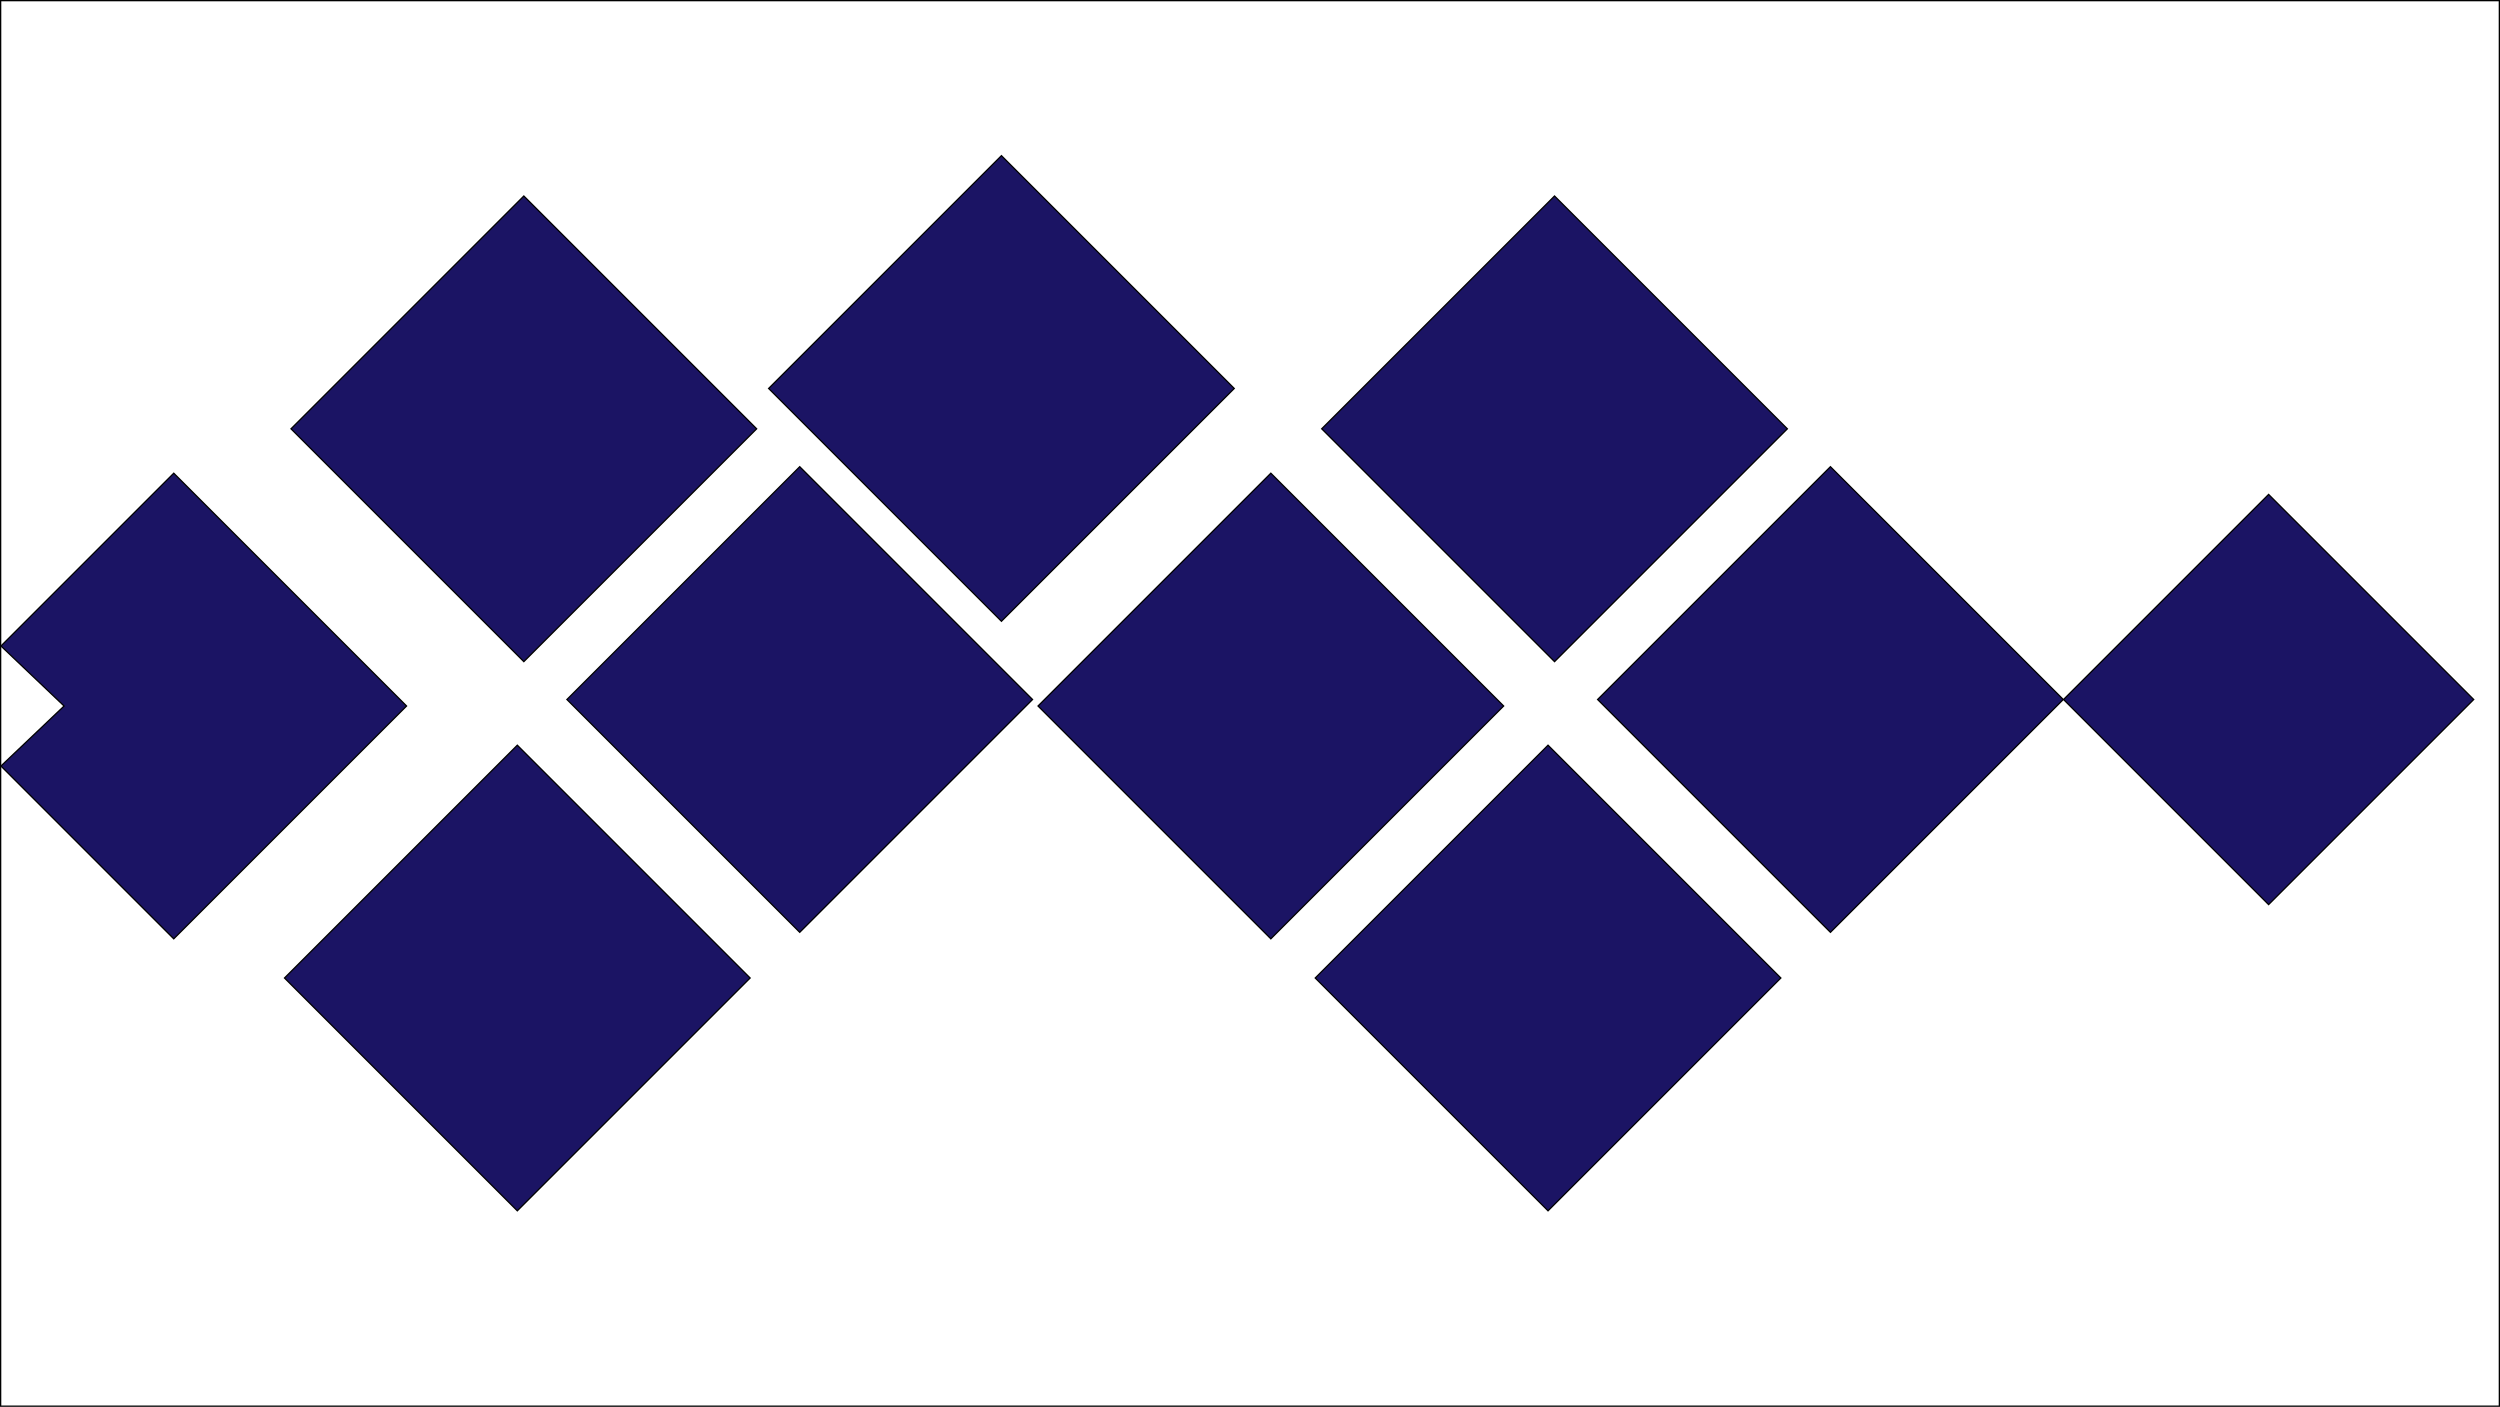
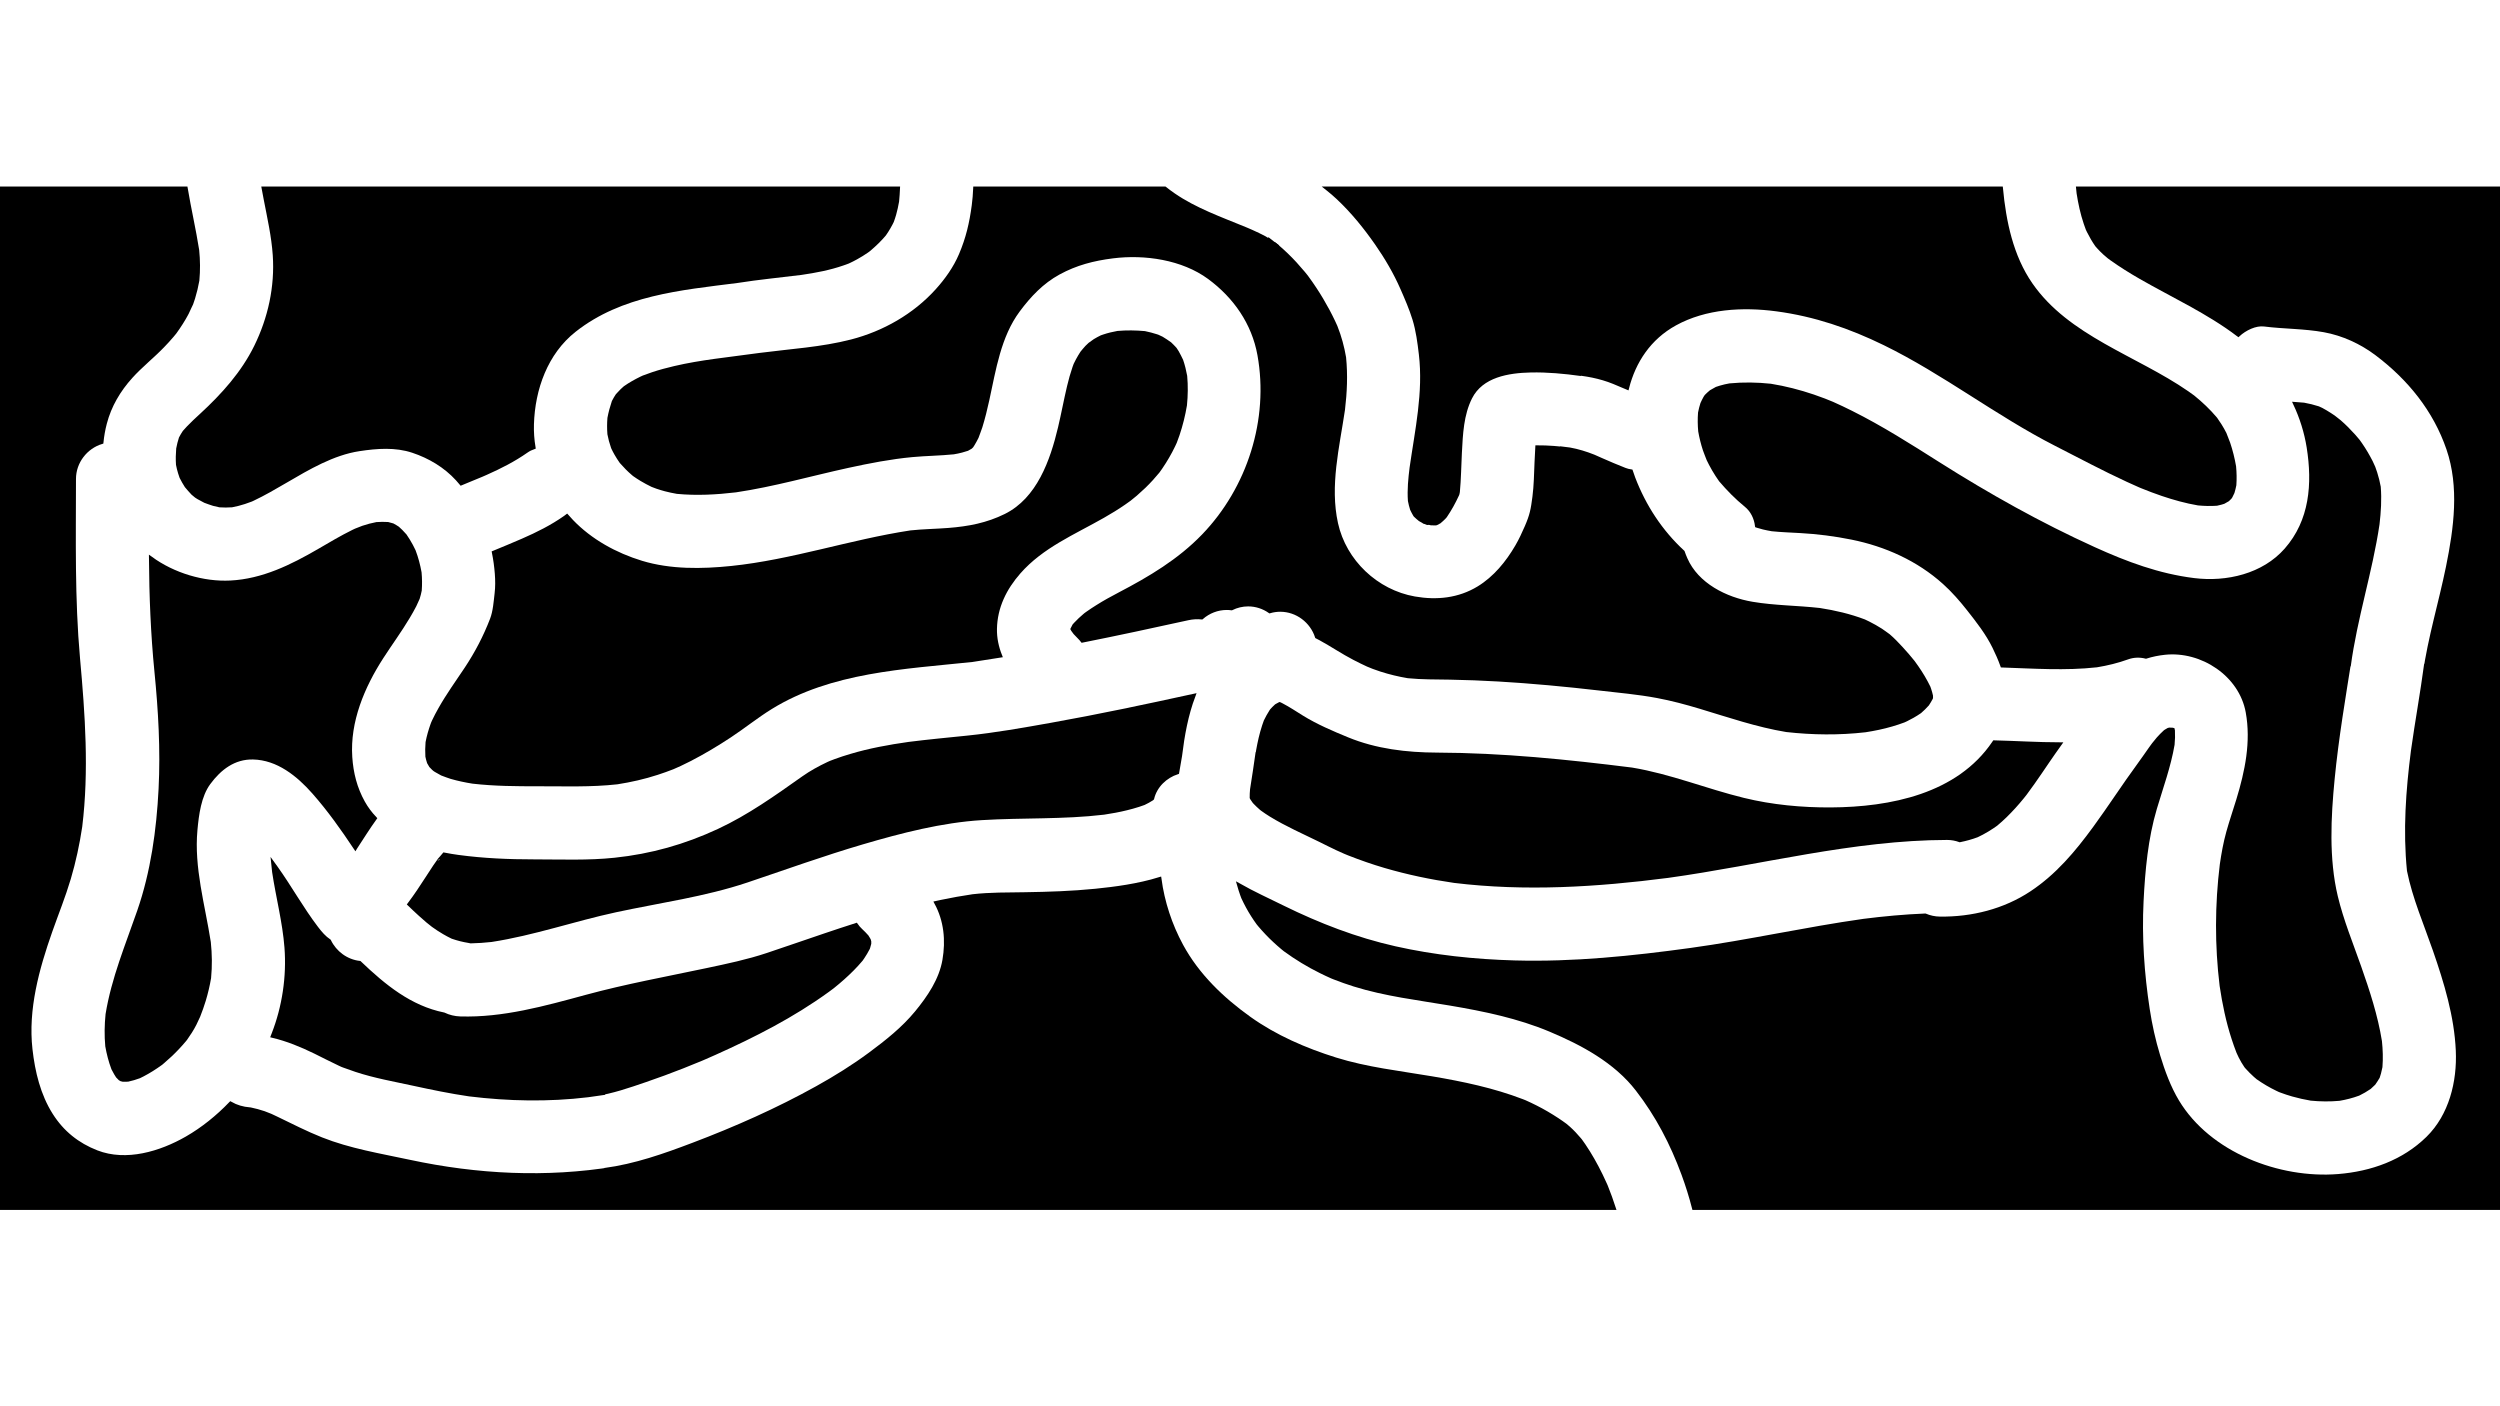
- <svg xmlns="http://www.w3.org/2000/svg" width="1921" height="1081" viewBox="0 0 1921 1081">
-   <rect x="270.5" y="624.5" width="253" height="253" transform="translate(-414.26 501.18) rotate(-45)" style="fill:#1b1464" />
-   <path d="M397,572.81,575.19,751,397,929.19,218.81,751,397,572.81m0-1.41L217.39,751,397,930.61,576.61,751,397,571.39Z" transform="translate(0.5 0.5)" />
-   <rect x="487.5" y="410.5" width="253" height="253" transform="translate(-199.38 591.95) rotate(-45)" style="fill:#1b1464" />
-   <path d="M614,358.81,792.19,537,614,715.19,435.81,537,614,358.81m0-1.41L434.39,537,614,716.61,793.61,537,614,357.39Z" transform="translate(0.5 0.5)" />
-   <rect x="275.5" y="202.5" width="253" height="253" transform="translate(-114.4 381.12) rotate(-45)" style="fill:#1b1464" />
-   <path d="M402,150.81,580.19,329,402,507.19,223.81,329,402,150.81m0-1.41L222.39,329,402,508.61,581.61,329,402,149.39Z" transform="translate(0.5 0.5)" />
-   <rect x="849.5" y="415.5" width="253" height="253" transform="translate(-96.89 849.38) rotate(-45)" style="fill:#1b1464" />
-   <path d="M976,363.81,1154.19,542,976,720.19,797.81,542,976,363.81m0-1.41L796.39,542,976,721.61,1155.61,542,976,362.39Z" transform="translate(0.5 0.5)" />
-   <rect x="1062.5" y="624.5" width="253" height="253" transform="translate(-182.29 1061.21) rotate(-45)" style="fill:#1b1464" />
-   <path d="M1189,572.81,1367.19,751,1189,929.19,1010.81,751,1189,572.81m0-1.41L1009.39,751,1189,930.61,1368.61,751,1189,571.39Z" transform="translate(0.5 0.5)" />
-   <rect x="1279.5" y="410.5" width="253" height="253" transform="translate(32.59 1151.98) rotate(-45)" style="fill:#1b1464" />
-   <path d="M1406,358.81,1584.19,537,1406,715.19,1227.81,537,1406,358.81m0-1.41L1226.39,537,1406,716.61,1585.61,537,1406,357.39Z" transform="translate(0.5 0.5)" />
-   <rect x="1631.26" y="425.56" width="222.87" height="222.87" transform="translate(131.21 1390.06) rotate(-45)" style="fill:#1b1464" />
-   <path d="M1742.7,380.11,1899.59,537,1742.7,693.89,1585.81,537,1742.7,380.11m0-1.41L1584.39,537l158.3,158.3L1901,537,1742.7,378.7Z" transform="translate(0.5 0.5)" />
-   <polygon points="0.72 588.62 49.23 542.5 0.72 496.39 133.5 363.6 312.4 542.5 133.5 721.4 0.72 588.62" style="fill:#1b1464" />
-   <path d="M133,363.81,311.19,542,133,720.19.93,588.13l47.75-45.4.76-.72-.76-.72L.93,495.88,133,363.81m0-1.41L-.5,495.89,48,542-.5,588.11,133,721.61,312.61,542,133,362.39Z" transform="translate(0.5 0.5)" />
-   <rect x="642.5" y="171.5" width="253" height="253" transform="translate(15.02 631.55) rotate(-45)" style="fill:#1b1464" />
-   <path d="M769,119.81,947.19,298,769,476.19,590.81,298,769,119.81m0-1.41L589.39,298,769,477.61,948.61,298,769,118.39Z" transform="translate(0.5 0.5)" />
-   <rect x="1067.5" y="202.5" width="253" height="253" transform="translate(117.58 941.15) rotate(-45)" style="fill:#1b1464" />
-   <path d="M1194,150.81,1372.19,329,1194,507.19,1015.81,329,1194,150.81m0-1.41L1014.39,329,1194,508.61,1373.61,329,1194,149.39Z" transform="translate(0.5 0.5)" />
-   <path d="M1919.5.5v1079H.5V.5h1919m1-1H-.5v1081h1921V-.5Z" transform="translate(0.5 0.5)" />
+ <svg xmlns="http://www.w3.org/2000/svg" version="1.1" id="Layer_1" x="0px" y="0px" width="1921px" height="1080px" viewBox="0 0 1921 1080" enable-background="new 0 0 1921 1080" xml:space="preserve">
+   <path stroke="#000000" stroke-width="2.835" stroke-miterlimit="10" d="M351.428,368.14c1.012,1.11,1.989,2.245,2.95,3.389  c2.334-0.968,4.666-1.94,7.003-2.898c2.893-1.186,5.786-2.371,8.672-3.573c0.062-0.027,0.115-0.05,0.182-0.079  c1.055-0.455,2.107-0.915,3.158-1.379c10.808-4.812,21.364-10.129,31.062-16.947c1.774-1.248,3.667-2.193,5.628-2.881  c-0.968-5.85-1.395-11.807-1.213-17.81c0.823-27.129,10.654-54.837,32.475-72.078c35.848-28.324,81.437-32.297,125.195-37.852  c16.362-2.603,32.851-4.143,49.28-6.217c10.775-1.569,21.552-3.612,31.847-7.192c1.318-0.459,2.635-0.923,3.938-1.423  c2.156-1.008,4.299-2.047,6.373-3.216c2.833-1.597,5.631-3.267,8.288-5.146c0.39-0.275,0.957-0.711,1.493-1.131  c0.164-0.137,0.331-0.271,0.495-0.409c4.028-3.459,7.888-7.147,11.3-11.224c0.583-0.834,1.161-1.673,1.702-2.536  c1.166-1.859,2.301-3.742,3.298-5.699c0.309-0.606,0.616-1.213,0.916-1.823c0.626-1.732,1.225-3.476,1.723-5.25  c0.927-3.308,1.665-6.645,2.251-10.018c0.337-3.333,0.562-6.675,0.707-10.021H202.465c0.505,2.735,1.02,5.47,1.544,8.202  c2.742,14.269,6.007,28.564,6.995,43.096c1.657,24.377-3.656,48.567-14.411,70.419c-10.022,20.365-25.349,37.331-41.913,52.576  c-3.397,3.127-6.819,6.249-9.997,9.603c-1.021,1.078-2.024,2.174-2.997,3.297c-0.065,0.097-0.135,0.19-0.199,0.287  c-0.951,1.467-1.868,2.96-2.662,4.52c-0.857,2.646-1.514,5.325-2.027,8.041c-0.341,4.073-0.43,8.14-0.158,12.219  c0.41,2.112,0.906,4.207,1.548,6.262c0.352,1.125,0.725,2.243,1.119,3.354c0.027,0.055,0.053,0.108,0.079,0.159  c1.161,2.283,2.416,4.524,3.801,6.681c1.081,1.236,3.821,4.563,4.978,5.638c0.613,0.569,1.722,1.459,2.542,2.111  c0.563,0.37,1.123,0.745,1.705,1.086c1.67,0.978,3.382,1.896,5.121,2.757c1.44,0.51,5.081,1.899,6.531,2.287  c1.578,0.422,3.162,0.787,4.757,1.107c3.104,0.208,6.205,0.192,9.312-0.027c3.235-0.618,6.434-1.417,9.566-2.445  c1.773-0.582,3.532-1.207,5.274-1.878c0.406-0.185,0.816-0.363,1.22-0.554c8.689-4.112,16.987-8.957,25.28-13.804  c17.438-10.192,36.272-21.375,56.529-24.454c13.602-2.067,27.869-3.163,41.22,1.287C330.142,350.857,342.191,358.007,351.428,368.14  z" />
+   <path stroke="#000000" stroke-width="2.835" stroke-miterlimit="10" d="M910.83,289.024c-0.727-4.058-1.707-8.076-3.038-11.976  c-0.79-1.588-2.428-5.036-3.284-6.412c-0.509-0.818-1.031-1.629-1.568-2.43c-0.006-0.007-0.013-0.015-0.02-0.022  c-1.254-1.395-2.564-2.741-3.932-4.026c-1.56-1.069-4.813-3.385-6.293-4.168c-0.769-0.406-2.06-0.989-3.078-1.441  c-0.297-0.102-0.589-0.214-0.888-0.311c-3.021-0.973-6.076-1.762-9.173-2.412c-6.899-0.617-13.813-0.726-20.718-0.12  c-3.578,0.641-7.123,1.478-10.567,2.639c-0.616,0.208-1.232,0.417-1.846,0.634c-1.778,0.872-3.533,1.794-5.218,2.839  c-0.973,0.604-2.714,1.908-3.835,2.75c-0.787,0.713-1.562,1.438-2.301,2.201c-0.943,0.973-2.808,3.275-3.626,4.244  c-0.563,0.848-1.113,1.705-1.629,2.583c-1.261,2.145-2.46,4.327-3.518,6.58c-0.282,0.748-0.559,1.498-0.821,2.254  c-1.646,4.756-2.986,9.607-4.148,14.503c-2.496,10.513-4.437,21.149-6.929,31.663c-6.052,25.535-16.438,55.108-41.687,67.604  c-14.088,6.972-28.28,9.662-43.884,10.884c-9.694,0.76-19.443,0.864-29.115,1.891c-46.332,7.078-90.963,22.481-137.712,27.328  c-22.702,2.354-46.982,2.681-69.031-4.018c-19.964-6.066-39.26-16.653-53.782-31.834c-1.214-1.27-2.399-2.568-3.557-3.893  c-0.458,0.354-0.923,0.701-1.4,1.037c-10.155,7.14-21.272,12.705-32.638,17.64c-7.36,3.196-14.77,6.281-22.194,9.326  c1.067,5.33,1.822,10.742,2.234,16.209c0.383,5.083,0.443,10.219-0.162,15.289c-0.745,6.248-1.221,13.734-3.546,19.796  c-5.186,13.52-11.691,25.958-19.683,37.999c-6.82,10.276-14.111,20.297-20.147,31.07c-1.709,3.049-3.371,6.131-4.847,9.301  c-0.176,0.378-0.4,0.891-0.619,1.401c-0.173,0.454-0.349,0.907-0.511,1.365c-1.559,4.409-2.831,8.851-3.706,13.412  c-0.299,3.605-0.368,7.212-0.143,10.823c0.327,1.566,0.734,3.113,1.231,4.634c0.485,0.902,0.995,1.791,1.548,2.653  c0.633,0.687,1.278,1.363,1.962,2c0.258,0.24,0.568,0.509,0.897,0.783c0.344,0.227,0.684,0.459,1.034,0.675  c1.511,0.93,3.059,1.799,4.636,2.609c1.915,0.713,5.487,2.082,7.072,2.541c5.446,1.577,10.984,2.738,16.573,3.634  c16.733,1.925,33.618,2.023,50.444,2.002c20.203-0.024,40.376,0.744,60.479-1.488c10.445-1.625,20.782-3.96,30.837-7.241  c4.031-1.315,8.029-2.734,11.975-4.288c1.474-0.65,4.339-1.897,5.453-2.424c2.556-1.207,5.1-2.438,7.612-3.733  c10.609-5.471,20.861-11.604,30.82-18.179c10.65-7.032,20.669-15.148,31.52-21.843c45.994-28.375,102.301-30.793,154.631-36.295  c7.216-1.067,14.422-2.196,21.619-3.375c-2.611-6.553-4.101-13.504-3.966-20.696c0.312-16.711,7.481-31.149,18.333-43.513  c17.584-20.034,42.063-30.186,64.639-43.057c5.487-3.128,10.892-6.415,16.084-10.015c1.375-0.953,2.738-1.922,4.092-2.904  c1.273-1.025,3.812-3.044,4.737-3.849c4.313-3.749,8.48-7.681,12.322-11.916c1.708-1.882,3.378-3.8,4.983-5.771  c0.708-0.977,1.413-1.956,2.088-2.956c3.627-5.37,6.943-10.96,9.729-16.815c0.414-0.869,0.823-1.741,1.225-2.616  c0.745-1.929,1.468-3.866,2.124-5.827c2.474-7.392,4.365-14.938,5.642-22.615C911.391,303.916,911.503,296.458,910.83,289.024z" />
+   <path stroke="#000000" stroke-width="2.835" stroke-miterlimit="10" d="M1021.336,146.095c2.325,1.912,4.615,3.869,6.812,5.929  c11.114,10.428,20.833,22.409,29.54,34.894c7.608,10.909,14.394,22.467,19.739,34.659c3.385,7.719,6.78,15.519,9.275,23.586  c2.715,8.778,3.907,18.071,4.976,27.162c3.439,29.25-2.988,58.148-7.12,87.001c-1.066,8.45-1.906,16.958-1.309,25.453  c0.428,2.184,0.956,4.35,1.634,6.468c0.625,1.284,1.521,3.114,2.103,4.026c0.16,0.252,0.325,0.502,0.486,0.754  c0.925,0.951,2.676,2.385,3.67,3.209c0.814,0.495,1.646,0.962,2.497,1.393c0.656,0.225,1.315,0.437,1.983,0.624  c1.362,0.381,2.727,0.718,4.101,1.013c1.176,0.055,2.351,0.066,3.526,0.032c0.144-0.036,0.284-0.081,0.427-0.119  c0.681-0.352,1.53-0.79,2.35-1.237c1.233-1.052,2.784-2.397,3.522-3.217c0.348-0.386,0.692-0.774,1.035-1.165  c3.527-5.181,6.552-10.681,9.175-16.373c0.062-0.133,0.121-0.266,0.182-0.399c0.067-0.238,0.132-0.483,0.186-0.72  c0.083-0.37,0.147-0.743,0.221-1.114c0.96-9.964,1.018-20.031,1.549-30.014c0.766-14.374,1.354-29.399,7.945-42.476  c8.592-17.043,29.163-20.277,46.211-20.664c13.032-0.296,25.914,0.927,38.806,2.713c-2.614-0.351-5.229-0.703-7.843-1.054  c11.404,0.951,22.403,2.912,33.014,7.218c3.464,1.405,6.905,2.862,10.339,4.341c5.184-20.298,16.909-38.33,36.787-49.244  c23.446-12.874,51.871-14.426,77.933-10.958c29.373,3.91,56.487,13.166,83.104,26.182c45.831,22.412,86.223,54.197,131.616,77.348  c18.301,9.333,36.452,19.05,55.114,27.649c2.966,1.367,5.938,2.718,8.934,4.021c0.413,0.18,0.827,0.355,1.24,0.534  c0.291,0.12,0.567,0.232,0.799,0.326c5.193,2.098,10.427,4.107,15.735,5.898c8.999,3.036,18.15,5.593,27.508,7.187  c4.736,0.446,9.478,0.572,14.221,0.238c1.058-0.215,2.109-0.457,3.147-0.754c0.704-0.202,1.406-0.412,2.104-0.635  c1.082-0.562,2.146-1.159,3.178-1.811c0.541-0.499,1.076-1.006,1.579-1.545c0.103-0.11,0.209-0.229,0.316-0.354  c0.144-0.227,0.294-0.448,0.43-0.68c0.456-0.778,1.023-2.009,1.489-3.07c0.569-1.863,1.023-3.752,1.407-5.66  c0.329-4.736,0.226-9.471-0.21-14.2c-1.044-6.05-2.528-12.025-4.486-17.846c-0.516-1.534-2.093-5.427-2.817-7.28  c-1.103-2.197-2.302-4.346-3.612-6.425c-1.06-1.68-2.151-3.342-3.312-4.955c-0.153-0.184-0.303-0.371-0.457-0.554  c-2.53-2.954-5.174-5.812-7.991-8.496c-2.849-2.715-5.786-5.337-8.854-7.805c-0.064-0.052-0.115-0.093-0.176-0.142  c-0.057-0.041-0.104-0.076-0.163-0.119c-1.444-1.056-2.892-2.105-4.363-3.122c-39.522-27.309-91.675-42.271-120.069-83.23  c-14.942-21.554-20.412-48.123-22.85-73.793h-518.039C1020.185,145.184,1020.771,145.631,1021.336,146.095z" />
+   <path stroke="#000000" stroke-width="2.835" stroke-miterlimit="10" d="M1483.898,534.641c-0.373-1.652-0.813-3.288-1.364-4.893  c-0.184-0.535-0.369-1.07-0.559-1.603c-2.641-5.395-5.707-10.573-9.146-15.499c-0.929-1.332-1.87-2.655-2.835-3.96  c-1.401-1.737-2.816-3.462-4.278-5.148c-3.105-3.583-6.299-7.091-9.627-10.468c-1.57-1.593-3.21-3.119-4.903-4.583  c-1.195-0.845-4.69-3.448-5.873-4.189c-3.105-1.946-6.274-3.798-9.563-5.42c-1.11-0.547-2.226-1.086-3.35-1.605  c-11.073-4.2-22.562-6.879-34.238-8.688c-17.225-1.931-34.577-1.882-51.718-4.779c-20.384-3.445-42.507-14.393-51.203-34.326  c-0.792-1.814-1.501-3.58-2.099-5.332c-17.026-15.689-29.688-35.065-37.99-56.762c-0.664-1.734-1.274-3.501-1.859-5.282  c-1.615-0.236-3.224-0.642-4.805-1.259c-6.086-2.376-12.103-4.938-18.076-7.58c-1.961-0.867-3.916-1.743-5.88-2.604  c-5.974-2.357-12.028-4.25-18.349-5.385c-2.519-0.298-5.038-0.597-7.56-0.947c2.614,0.352,5.228,0.703,7.842,1.054  c-8.275-1.084-16.838-1.818-25.335-1.788c-0.238,3.824-0.405,7.654-0.57,11.478c-0.385,8.908-0.489,17.917-1.632,26.77  c-1.241,9.622-2.05,14.025-5.905,22.928c-2.219,5.121-4.575,10.209-7.385,15.037c-7.313,12.567-16.918,24.332-29.467,31.989  c-15.084,9.205-32.131,10.941-49.247,7.932c-29.276-5.147-53.791-28.327-60.197-57.46c-6.392-29.072,1.078-58.614,5.358-87.555  c1.58-13.322,2.168-26.642,0.833-39.997c-1.381-8.042-3.468-15.811-6.499-23.443c-0.059-0.148-0.109-0.275-0.161-0.407  c-0.559-1.245-1.117-2.49-1.706-3.72c-1.359-2.838-2.756-5.661-4.249-8.432c-3.062-5.68-6.325-11.256-9.896-16.633  c-2.101-3.166-4.25-6.3-6.52-9.348c-0.068-0.092-0.147-0.196-0.231-0.307c-0.709-0.886-1.413-1.775-2.142-2.645  c-4.056-4.843-8.29-9.553-12.855-13.925c-2.557-2.448-5.162-4.852-7.897-7.101c-0.369-0.304-0.892-0.711-1.389-1.092  c-1.364-1.021-1.623-1.222-1.353-1.022c-1.401-1.062-2.798-2.137-4.194-3.249c10.164,8.087,1.299,1.245-1.906-0.482  c-3.381-1.821-6.849-3.473-10.359-5.027c-1.147-0.508-2.302-1.001-3.455-1.498c-0.6-0.25-1.161-0.483-1.575-0.654  c-18.498-7.622-38.193-14.576-54.781-26.03c-2.283-1.577-4.529-3.238-6.717-4.977H749.225c-0.197,4.372-0.538,8.732-1.109,13.07  c-1.806,13.717-4.499,25.279-9.91,38.015c-4.311,10.146-10.851,19.325-18.218,27.484c-17.296,19.154-40.757,32.497-65.656,38.93  c-22.996,5.941-46.897,7.28-70.381,10.351c-11.625,1.57-23.256,3.075-34.887,4.608c-10.265,1.433-20.511,3.103-30.603,5.473  c-5.693,1.337-11.36,2.829-16.911,4.681c-2.368,0.79-4.722,1.625-7.049,2.529c-0.559,0.255-1.122,0.502-1.674,0.771  c-4.362,2.125-8.624,4.505-12.6,7.297c-0.755,0.661-1.51,1.324-2.23,2.022c-1.241,1.204-2.438,2.454-3.583,3.751  c-0.497,0.749-0.989,1.502-1.44,2.28c-0.519,0.896-1.018,1.803-1.495,2.721c-1.397,4.125-2.519,8.305-3.329,12.569  c-0.317,4.078-0.33,8.146-0.018,12.22c0.645,3.351,1.494,6.664,2.643,9.879c0.093,0.261,0.189,0.521,0.283,0.782  c0.762,1.569,1.548,3.126,2.428,4.633c1.191,2.041,2.441,4.05,3.811,5.977c0.073,0.083,0.141,0.16,0.222,0.253  c2.765,3.166,5.707,6.187,8.912,8.913c0.289,0.246,0.58,0.489,0.87,0.734c0.071,0.05,0.141,0.1,0.207,0.145  c1.766,1.223,3.55,2.421,5.397,3.52c2.708,1.611,5.479,3.124,8.323,4.484c1.2,0.468,2.775,1.081,3.623,1.363  c2.109,0.703,4.23,1.377,6.382,1.939c3.004,0.784,6.028,1.43,9.078,1.961c14.926,1.439,30.131,0.605,45.006-1.161  c29.139-4.322,57.476-12.497,86.221-18.779c16.263-3.554,32.834-6.766,49.425-8.316c10.575-0.989,21.212-1.052,31.778-2.13  c2.053-0.35,4.096-0.76,6.106-1.297c1.479-0.395,2.953-0.816,4.402-1.311c0.853-0.457,1.699-0.928,2.525-1.432  c0.217-0.206,0.446-0.398,0.658-0.61c0.096-0.105,0.178-0.195,0.263-0.288c0.306-0.46,0.608-0.923,0.893-1.397  c1.069-1.775,2.064-3.592,2.988-5.445c0.582-1.651,2.398-6.345,2.896-7.959c2.096-6.799,3.792-13.708,5.312-20.656  c5.121-23.419,8.914-49.023,23.606-68.794c8.587-11.556,18.271-21.824,31.089-28.824c13.293-7.26,26.693-10.694,41.554-12.569  c24.635-3.109,53.706,1.093,74.112,16.109c19.775,14.552,34.044,34.91,38.473,59.423c9,49.804-7.889,102.745-42.995,139.11  c-18.534,19.199-40.954,32.508-64.359,44.745c-5.806,3.036-11.562,6.191-17.104,9.691c-2.545,1.606-5.075,3.241-7.525,4.99  c-0.459,0.328-0.918,0.658-1.376,0.988c-0.277,0.226-0.539,0.442-0.748,0.622c-2.448,2.097-4.857,4.261-7.036,6.641  c-0.378,0.414-0.755,0.829-1.13,1.246c-0.439,0.711-0.935,1.704-1.375,2.636c0.138,0.259,0.272,0.499,0.398,0.701  c0.378,0.605,1.074,1.514,1.688,2.287c1.039,1.128,2.095,2.238,3.193,3.319c0.883,0.87,1.688,1.791,2.434,2.747  c27.131-5.4,54.176-11.254,81.193-17.183c3.536-0.776,7.095-0.971,10.538-0.625c5.194-4.514,11.932-7.278,19.222-7.278  c1.25,0,2.48,0.09,3.692,0.247c3.876-1.902,8.201-2.987,12.747-2.987c6.127,0,11.858,1.963,16.616,5.266  c2.564-0.747,5.262-1.156,8.042-1.156c13.003,0,24.262,8.775,28.097,20.635c0.969,0.49,1.931,0.988,2.875,1.502  c8.804,4.795,17.063,10.46,25.984,15.066c3.409,1.76,6.848,3.47,10.339,5.062c1.401,0.582,3.442,1.426,4.335,1.753  c1.906,0.7,3.817,1.391,5.752,2.013c6.828,2.193,13.761,3.868,20.813,5.049c10.678,1.063,21.358,0.897,32.094,1.094  c12.54,0.23,25.074,0.701,37.595,1.438c25.787,1.519,51.511,3.939,77.169,6.904c14.883,1.72,30.023,3.041,44.747,5.806  c11.145,2.093,22.096,5.025,32.949,8.291c21.909,6.593,43.614,14.076,66.24,17.823c20.06,2.263,40.459,2.479,60.514,0.187  c6.865-1.062,13.689-2.451,20.354-4.412c3.133-0.922,6.245-1.926,9.303-3.078c0.706-0.314,1.407-0.635,1.894-0.877  c1.655-0.823,3.304-1.665,4.904-2.591c1.884-1.092,3.751-2.219,5.537-3.465c2.04-1.773,3.993-3.653,5.778-5.685  c0.021-0.032,0.045-0.064,0.066-0.097c0.966-1.49,1.905-3.002,2.72-4.582c0.021-0.042,0.043-0.085,0.064-0.127  c0.02-0.07,0.043-0.14,0.062-0.21C1483.915,535.648,1483.915,535.144,1483.898,534.641z" />
+   <path stroke="#000000" stroke-width="2.835" stroke-miterlimit="10" d="M120.077,515.959c2.968,29.949,4.716,60.143,3.194,90.234  c-1.606,31.749-6.047,63.872-16.482,94.002c-9.038,26.097-19.823,51.857-24.268,79.241c-0.82,8.121-0.962,16.244-0.222,24.371  c1.038,5.86,2.522,11.646,4.622,17.217c0.052,0.1,0.105,0.201,0.167,0.321c0.598,1.159,1.194,2.322,1.867,3.44  c0.446,0.741,0.902,1.479,1.374,2.205c0.594,0.65,1.208,1.283,1.843,1.894c0.318,0.197,0.644,0.382,0.97,0.565  c0.456,0.129,0.914,0.239,1.372,0.352c1.24,0.036,2.479,0.021,3.719-0.043c2.961-0.635,5.868-1.501,8.709-2.554  c0.932-0.45,1.863-0.9,2.778-1.384c2.39-1.264,4.749-2.588,7.033-4.033c2.277-1.441,4.522-2.935,6.698-4.525  c0.573-0.466,1.149-0.928,1.71-1.407c3.918-3.342,7.696-6.856,11.22-10.614c1.845-1.968,3.658-3.966,5.38-6.043  c0.23-0.277,0.51-0.626,0.797-0.989c0.015-0.021,0.031-0.041,0.045-0.062c2.564-3.61,4.99-7.346,7-11.298  c1.019-2.005,1.963-4.053,2.869-6.112c0.011-0.028,0.019-0.05,0.03-0.078c1.544-3.956,3.012-7.946,4.232-12.016  c1.698-5.661,3.056-11.379,4.05-17.187c0.88-9.152,0.765-18.294-0.208-27.44c-4.446-28.541-12.966-57.211-10.274-86.332  c1.083-11.717,2.871-26.19,10.157-36.06c8.279-11.213,19.263-19.78,34.019-19.453c19.047,0.423,34.632,13.034,46.683,26.701  c11.72,13.291,22.056,27.866,31.875,42.613c0.028-0.043,0.057-0.084,0.085-0.127c4.924-7.497,9.72-15.205,14.98-22.546  c-3.434-3.642-6.493-7.648-9.029-12.213c-6.076-10.94-8.972-22.421-9.799-34.848c-1.826-27.452,9.45-54.155,24.051-76.781  c6.664-10.327,13.975-20.25,20.265-30.815c1.748-2.936,3.46-5.898,5.011-8.945c0.559-1.097,1.815-3.97,2.515-5.523  c0.637-1.986,1.142-3.999,1.551-6.042c0.333-4.563,0.267-9.125-0.134-13.683c-1.006-5.603-2.455-11.133-4.474-16.458  c-0.02-0.052-0.035-0.093-0.054-0.143c-0.64-1.344-1.29-2.684-2.003-3.992c-1.46-2.678-3.017-5.311-4.77-7.81  c-1.01-1.148-2.03-2.29-3.122-3.361c-0.816-0.801-1.65-1.587-2.504-2.349c-1.264-0.832-2.552-1.63-3.895-2.328  c-1.212-0.383-2.436-0.708-3.672-0.992c-2.871-0.169-5.739-0.15-8.613,0.05c-3.576,0.688-7.105,1.604-10.554,2.786  c-1.295,0.443-4.113,1.591-5.496,2.142c-0.646,0.304-1.294,0.603-1.934,0.917c-8.979,4.416-17.561,9.553-26.205,14.578  c-21.131,12.285-43.309,23.233-68.159,24.496c-20.721,1.052-43.756-5.756-61.213-18.513  C116.093,458.048,117.208,487.012,120.077,515.959z" />
+   <path stroke="#000000" stroke-width="2.835" stroke-miterlimit="10" d="M323.005,702.84c1.831,1.648,3.668,3.289,5.553,4.876  c0.894,0.752,3.171,2.532,4.177,3.333c2.742,1.969,5.55,3.849,8.476,5.53c2.018,1.159,4.054,2.296,6.16,3.291  c0.01,0.005,0.022,0.01,0.032,0.015c0.192,0.07,0.381,0.147,0.574,0.216c3.956,1.355,7.957,2.369,12.086,3.029  c0.566,0.091,1.121,0.208,1.668,0.341c5.258-0.115,10.501-0.479,15.738-1.052c32.385-4.966,63.626-15.93,95.619-22.827  c33.506-7.223,68.309-11.917,100.875-22.857c29.49-9.908,58.775-20.506,88.635-29.271c29.642-8.703,60.861-16.804,91.812-18.697  c31.299-1.915,62.597-0.452,93.803-4.182c5.82-0.875,11.619-1.926,17.333-3.336c3.143-0.775,6.274-1.615,9.351-2.624  c1.359-0.445,2.714-0.904,4.054-1.404c2.108-1.012,4.177-2.114,6.136-3.391l0.018-0.012c0.112-0.105,0.228-0.205,0.338-0.312  c2.387-9.757,10.095-16.967,19.229-19.973c0.666-4.256,1.489-8.483,2.202-12.73c1.952-15.964,4.692-31.288,10.319-46.24  c-36.381,7.95-72.816,15.703-109.48,22.239c-21.292,3.795-42.716,7.626-64.237,9.84c-15.064,1.55-30.145,2.952-45.17,4.854  c-15.08,2.141-30.136,4.873-44.732,9.251c-3.909,1.173-7.8,2.412-11.627,3.831c-1.235,0.458-2.467,0.927-3.695,1.406  c-0.687,0.296-1.351,0.589-1.78,0.791c-6.678,3.146-13.194,6.703-19.228,10.973c-20.896,14.786-41.741,29.679-65.05,40.517  c-25.7,11.948-51.607,19.247-79.8,22.228c-20.503,2.167-41.155,1.275-61.737,1.271c-19.681-0.004-39.068-0.792-58.585-3.438  c-3.561-0.482-7.187-1.077-10.824-1.797c-1.689,1.969-3.743,4.477-3.761,4.38c-1.182,1.651-2.344,3.315-3.473,5.004  c-4.154,6.213-8.091,12.57-12.294,18.749c-2.331,3.427-4.735,6.84-7.24,10.18C317.282,697.547,320.108,700.231,323.005,702.84z" />
+   <path stroke="#000000" stroke-width="2.835" stroke-miterlimit="10" d="M1828.874,800.149c-3.14-19.505-9.341-38.436-15.866-57.031  c-6.286-17.91-13.624-35.723-18.043-54.22c-6.934-29.021-5.307-60.957-2.436-90.415c3.087-31.678,8.464-63.058,13.437-94.476  c-0.352,2.614-0.702,5.228-1.054,7.842c4.904-36.895,16.65-72.357,22.1-109.108c1.098-9.472,1.731-19.097,0.944-28.6  c-0.663-3.596-1.523-7.155-2.653-10.635c-0.468-1.439-0.963-2.871-1.48-4.293c-0.617-1.39-1.525-3.44-1.973-4.308  c-2.396-4.647-5.021-9.182-8.01-13.477c-0.609-0.876-1.225-1.748-1.85-2.613c-1.064-1.296-2.138-2.584-3.26-3.83  c-3.488-3.874-7.148-7.606-11.098-11.013c-0.915-0.79-3.405-2.69-4.426-3.484c-0.986-0.685-1.981-1.355-2.997-1.996  c-2.089-1.318-4.198-2.61-6.381-3.771c-0.649-0.346-1.731-0.821-2.489-1.149c-3.644-1.185-7.326-2.076-11.074-2.75  c-2.248-0.22-4.501-0.391-6.755-0.545c4.938,10.533,8.488,21.714,10.34,33.349c4.467,28.066,2.337,56.641-17.267,78.896  c-17.4,19.754-45.458,26.204-70.734,23.087c-27.165-3.35-52.069-12.657-76.901-23.928c-41.453-18.815-81.144-41.07-119.571-65.4  c-21.827-13.82-43.703-27.746-66.843-39.301c-4.832-2.413-9.709-4.743-14.648-6.93c-1.539-0.627-4.884-2.009-6.075-2.461  c-2.808-1.067-5.626-2.111-8.473-3.072c-10.702-3.615-21.613-6.437-32.756-8.236c-10.461-1.121-21.007-1.29-31.481-0.276  c-2.397,0.432-4.779,0.955-7.111,1.66c-0.993,0.3-1.981,0.618-2.963,0.955c-1.453,0.743-2.881,1.539-4.267,2.404  c-1.175,0.997-2.705,2.32-3.473,3.16c-0.129,0.141-0.266,0.298-0.406,0.464c-0.23,0.352-0.464,0.701-0.681,1.061  c-0.655,1.089-1.611,3.139-2.253,4.523c-0.716,2.266-1.301,4.566-1.764,6.898c-0.358,4.74-0.291,9.485,0.135,14.223  c0.849,4.809,2.017,9.562,3.541,14.202c0.564,1.718,2.389,6.203,2.877,7.51c0.563,1.174,1.141,2.341,1.752,3.491  c1.528,2.871,3.14,5.702,4.914,8.429c0.863,1.327,1.745,2.642,2.662,3.931c5.969,6.984,12.365,13.537,19.509,19.334  c4.921,3.994,7.584,9.686,8.375,15.756c0.142,0.05,0.282,0.101,0.426,0.147c1.518,0.477,3.042,0.935,4.591,1.306  c2.211,0.53,4.436,0.968,6.672,1.348c7.263,0.733,14.554,0.989,21.846,1.393c13.175,0.729,26.504,2.438,39.432,5.047  c26.191,5.287,51.039,16.443,71.006,34.41c6.8,6.118,12.96,13.144,18.614,20.322c7.27,9.228,14.637,18.619,19.821,29.23  c2.244,4.592,4.373,9.366,6.131,14.272c24.235,0.821,48.494,2.55,72.642-0.128c8.056-1.329,15.96-3.247,23.661-6.031  c4.678-1.691,9.547-1.758,14.162-0.618c4.602-1.452,9.43-2.456,14.525-2.988c28.434-2.967,58.319,16.619,63.541,45.421  c4.158,22.934-0.558,45.565-7.271,67.559c-2.524,8.272-5.347,16.463-7.67,24.795c-2.257,8.099-3.74,16.421-4.953,24.749  c-3.807,30.86-3.904,62.289-0.151,93.161c2.037,13.764,4.87,27.465,9.196,40.695c1.126,3.444,2.31,6.871,3.646,10.24  c0.033,0.084,0.061,0.153,0.092,0.231c0.52,1.165,1.044,2.328,1.623,3.461c1.263,2.47,2.642,4.884,4.225,7.163  c0.252,0.294,0.492,0.598,0.751,0.885c1.961,2.176,4.008,4.279,6.2,6.225c0.687,0.609,1.38,1.21,2.08,1.803  c4.728,3.313,9.699,6.282,14.91,8.771c0.643,0.307,1.287,0.611,1.934,0.912c0.328,0.129,0.638,0.249,0.896,0.345  c3.02,1.118,6.07,2.16,9.169,3.037c4.632,1.312,9.313,2.358,14.051,3.162c7.261,0.71,14.547,0.789,21.813,0.129  c4.939-0.871,9.823-2.098,14.529-3.833c0.186-0.09,0.373-0.174,0.558-0.265c1.321-0.665,2.639-1.341,3.915-2.09  c1.43-0.839,2.842-1.71,4.209-2.648c1.128-0.985,2.223-2.007,3.271-3.076c0.91-1.344,2.396-3.51,3.188-4.937  c0.346-1.02,0.679-2.044,0.956-3.084c0.415-1.559,0.768-3.126,1.075-4.703C1829.78,813.268,1829.559,806.695,1828.874,800.149z" />
+   <path stroke="#000000" stroke-width="2.835" stroke-miterlimit="10" d="M1532.372,570.293c-0.122,0.185-0.237,0.372-0.361,0.556  c-27.415,40.477-79.279,50.733-125.182,50.993c-22.487,0.128-45.291-2.021-67.148-7.369c-28.775-7.039-56.447-18.396-85.749-23.26  c-49.699-6.255-99.677-11.308-149.809-11.497c-23.395-0.088-46.972-2.878-68.754-11.828c-11.912-4.894-24.033-10.069-35.024-16.867  c-5.093-3.149-10.104-6.524-15.424-9.287c-0.459-0.238-0.92-0.474-1.381-0.71c-0.042-0.015-0.076-0.027-0.12-0.042  c-0.064-0.019-0.129-0.031-0.193-0.05c-0.847,0.429-1.712,0.883-2.217,1.212c-0.15,0.098-0.283,0.184-0.414,0.268  c-0.656,0.592-1.304,1.193-1.914,1.833c-0.54,0.564-1.072,1.137-1.596,1.717c-0.14,0.205-0.27,0.4-0.38,0.574  c-1.568,2.467-3.02,5.01-4.268,7.655c-0.445,1.221-0.888,2.443-1.283,3.683c-0.98,3.073-1.874,6.174-2.609,9.315  c-1.45,6.199-2.521,12.461-3.381,18.767c0.352-2.613,0.702-5.228,1.054-7.842c-1.254,9.537-2.832,18.992-4.27,28.488  c-0.2,2.094-0.308,4.187-0.278,6.282c0.017,0.06,0.035,0.119,0.053,0.178c0.075,0.141,0.15,0.275,0.223,0.397  c0.422,0.714,1.143,1.722,1.753,2.55c0.238,0.257,0.467,0.522,0.712,0.773c1.437,1.468,2.906,2.903,4.468,4.238  c0.249,0.214,0.568,0.473,0.91,0.744c2.201,1.57,4.434,3.095,6.738,4.511c12.176,7.477,25.237,13.161,38.03,19.453  c4.303,2.116,8.558,4.322,12.914,6.33c1.933,0.892,3.874,1.766,5.821,2.622c1.143,0.477,2.51,1.045,3.152,1.298  c9.125,3.597,18.393,6.839,27.808,9.599c17.436,5.111,35.206,8.835,53.178,11.434c54.55,6.653,109.724,3.208,164.073-3.836  c71.47-9.915,142.004-29.011,214.553-29.181c3.453-0.008,6.782,0.611,9.883,1.742c4.491-0.918,8.924-2.122,13.215-3.741  c1.285-0.612,2.566-1.236,3.819-1.915c2.812-1.524,5.574-3.145,8.219-4.945c0.858-0.585,1.711-1.181,2.557-1.785  c0.02-0.017,0.035-0.029,0.056-0.047c2.445-2.055,4.835-4.177,7.117-6.413c4.633-4.541,8.99-9.354,13.077-14.394  c0.642-0.791,1.272-1.592,1.906-2.39c0.12-0.159,0.231-0.308,0.329-0.438c1.992-2.683,3.957-5.386,5.882-8.117  c3.891-5.521,7.681-11.11,11.475-16.698c2.978-4.388,6.04-8.709,9.12-13.018C1565.912,571.775,1549.024,570.72,1532.372,570.293z" />
+   <path stroke="#000000" stroke-width="2.835" stroke-miterlimit="10" d="M1234.121,911.651c-0.04-0.1-0.085-0.208-0.131-0.319  c-0.156-0.357-0.308-0.717-0.467-1.072c-1.054-2.348-2.127-4.688-3.259-6.999c-2.012-4.109-4.114-8.177-6.397-12.143  c-2.165-3.761-4.422-7.473-6.873-11.054c-0.85-1.239-1.718-2.468-2.6-3.686c-0.269-0.333-0.521-0.642-0.729-0.886  c-2.591-3.044-5.309-6.001-8.294-8.666c-0.821-0.733-1.653-1.444-2.51-2.138c-2.01-1.467-4.035-2.914-6.116-4.279  c-5.372-3.523-10.91-6.8-16.654-9.683c-2.767-1.39-5.556-2.737-8.39-3.988c-0.658-0.264-1.315-0.528-1.977-0.785  c-22.382-8.596-45.901-13.508-69.48-17.504c-24.767-4.196-50.001-6.972-74.054-14.49c-23.21-7.255-46.364-17.273-66.221-31.477  c-20.878-14.934-39.806-33.062-52.158-55.864c-8.667-16.002-14.333-33.357-16.76-51.238c-16.528,5.129-34.325,7.44-49.277,8.948  c-18.033,1.819-36.161,2.389-54.274,2.675c-13.324,0.21-26.673,0.029-39.92,1.525c-8.148,1.212-16.264,2.641-24.325,4.345  c-1.303,0.275-2.603,0.563-3.903,0.85c7.357,13.527,8.844,28.868,6.214,44.086c-2.631,15.229-11.771,28.639-21.382,40.304  c-10.163,12.333-22.812,22.356-35.591,31.827c-12.909,9.569-26.599,18.066-40.634,25.877  c-30.537,16.992-62.706,31.237-95.362,43.629c-22.128,8.397-44.515,16.315-68.048,19.438c2.614-0.352,5.228-0.702,7.842-1.054  c-52.613,8.6-105.715,5.9-157.778-5.257c-22.727-4.87-46.048-8.68-67.736-17.309c-11.866-4.721-23.064-10.498-34.547-16.024  c-1.431-0.689-2.867-1.369-4.309-2.037c-1.415-0.568-4.093-1.658-5.131-2.007c-3.468-1.164-6.958-2.132-10.522-2.853  c-0.141-0.01-0.281-0.025-0.422-0.035c-5.346-0.374-10.402-1.902-14.773-4.392c-9.879,10.285-21.343,19.569-33.637,26.624  c-20.132,11.551-46.497,19.566-69.225,10.725c-14.778-5.749-26.445-15.097-34.989-28.579c-9.566-15.095-13.801-32.814-15.78-50.348  c-3.485-30.873,5.146-62.123,15.329-90.988c4.745-13.452,10.14-26.764,14.189-40.448c3.864-13.055,6.688-26.349,8.717-39.799  c5.243-43.058,2.204-85.931-1.684-128.984c-4.148-45.936-3.143-92.042-3.126-138.105c0.005-13.181,9.017-24.567,21.124-28.248  c0.5-4.869,1.35-9.71,2.593-14.488c3.546-13.624,10.556-25.434,19.928-35.832c7.567-8.395,16.501-15.385,24.336-23.51  c2.53-2.624,5.016-5.293,7.363-8.083c0.696-0.827,1.379-1.665,2.062-2.503c3.41-4.736,6.601-9.645,9.311-14.818  c0.879-1.677,3.365-7.444,3.5-7.54c0.472-1.302,0.919-2.612,1.326-3.936c1.378-4.48,2.458-9.014,3.274-13.616  c0.712-7.711,0.633-15.425-0.139-23.134c-2.498-15.924-6.163-31.676-8.833-47.581H0v783.562h1240.16  C1238.333,922.672,1236.332,917.115,1234.121,911.651z" />
+   <path stroke="#000000" stroke-width="2.835" stroke-miterlimit="10" d="M1596.683,144.727c0.12,1.22,0.241,2.439,0.38,3.658  c1.221,7.834,2.887,15.624,5.422,23.138c0.505,1.497,1.037,2.986,1.595,4.464c0.273,0.581,0.546,1.162,0.831,1.737  c1.857,3.681,3.901,7.282,6.284,10.652c0.406,0.478,0.818,0.95,1.243,1.412c1.467,1.593,2.965,3.162,4.571,4.616  c1.128,1.021,2.287,2.002,3.461,2.967c0.677,0.515,1.339,1.012,1.774,1.323c7.24,5.171,14.792,9.881,22.503,14.315  c24.793,14.258,52.102,26.719,75.153,44.277c5.04-4.613,13.122-8.682,19.991-7.814c15.306,1.935,30.736,1.635,45.968,4.41  c14.54,2.649,28.551,9.071,40.344,17.962c25.025,18.868,44.782,43.144,55.028,73.087c10.007,29.243,5.707,61.008-0.318,90.618  c-5.609,27.565-13.919,54.607-17.837,82.505c0.351-2.614,0.702-5.228,1.054-7.842c-2.971,22.348-7.044,44.535-10.168,66.865  c-3.899,30.47-6.138,61.304-3.033,91.922c4.201,20.871,12.894,40.877,19.835,60.909c8.646,24.947,16.502,50.764,17.687,77.333  c1.075,24.124-5.265,49.979-22.998,67.354c-18.604,18.229-43.126,26.891-68.702,28.956c-45.628,3.686-99.26-16.773-123.608-57.15  c-6.512-10.798-11.041-23.229-14.701-35.273c-3.539-11.644-6.165-23.557-8.004-35.586c-4.212-27.556-6.116-55.306-4.725-83.171  c1.183-23.7,3.437-48.357,10.231-71.189c4.842-16.271,10.744-32.319,13.604-49.091c0.33-3.574,0.454-7.152,0.263-10.733  c-0.052-0.229-0.109-0.455-0.165-0.683c-0.208-0.049-0.416-0.093-0.624-0.139c-0.704-0.023-1.409-0.027-2.113-0.016  c-0.247,0.064-0.495,0.121-0.741,0.191c-0.693,0.38-1.383,0.77-2.045,1.203c-0.119,0.078-0.245,0.163-0.373,0.251  c-0.073,0.067-0.151,0.13-0.225,0.198c-1.804,1.672-3.548,3.406-5.175,5.252c-0.837,0.949-2.686,3.28-3.57,4.375  c-0.696,0.951-1.41,1.891-2.092,2.853c-3.029,4.274-5.974,8.612-9.076,12.834c-11.76,16.006-22.481,32.728-34.208,48.751  c-13.873,18.959-28.677,36.542-48.432,49.649c-20.725,13.752-45.662,19.993-70.395,19.654c-3.974-0.055-7.783-0.895-11.27-2.369  c-15.799,0.642-31.55,2.088-47.246,4.087c-44.496,6.271-88.384,16.23-132.908,22.356c-44.873,6.174-90.069,10.88-135.432,9.602  c-30.758-0.867-61.746-4.129-91.79-10.898c-30.115-6.786-58.543-17.767-86.208-31.373c-11.333-5.574-22.81-10.818-33.721-16.996  c0.7,2.435,1.44,4.858,2.305,7.24c0.271,0.747,0.547,1.493,0.828,2.237c2.217,4.766,4.691,9.415,7.541,13.836  c1.307,2.027,2.652,4.032,4.074,5.981c0.392,0.48,0.775,0.968,1.178,1.439c3.62,4.252,7.455,8.325,11.562,12.112  c1.911,1.762,3.847,3.499,5.847,5.161c0.657,0.546,1.322,1.082,1.985,1.621c8.701,6.364,17.943,11.984,27.613,16.753  c2.792,1.377,5.604,2.717,8.452,3.971c0.604,0.244,1.206,0.494,1.813,0.731c5.065,1.975,10.187,3.814,15.377,5.437  c24.02,7.508,49.037,10.437,73.771,14.628c26.191,4.438,52.352,9.837,76.939,20.159c24.727,10.381,50.064,24.025,66.787,45.646  c15.413,19.925,26.593,41.386,35.325,65.048c3.162,8.569,5.887,17.3,8.156,26.146H1921V144.727H1596.683z" />
+   <path stroke="#000000" stroke-width="2.835" stroke-miterlimit="10" d="M667.742,722.34c-0.178-0.328-0.354-0.656-0.545-0.978  c-0.339-0.573-0.688-1.142-1.047-1.703c-1.479-1.655-3.019-3.248-4.653-4.758c-1.401-1.294-2.619-2.717-3.669-4.231  c-7.989,2.553-15.951,5.192-23.894,7.879c-14.772,4.997-29.5,10.125-44.287,15.078c-15.047,5.04-30.807,8.321-46.314,11.613  c-31.002,6.58-62.17,12.232-92.777,20.55c-31.597,8.587-63.904,17.657-96.966,16.655c-4.48-0.136-8.754-1.213-12.59-3.048  c-25.877-5.207-45.854-21.649-64.669-39.612c-10.227-1.176-19.001-7.752-23.33-16.743c-3.783-2.55-6.749-5.979-9.814-10.001  c-11.226-14.725-20.258-31.153-31.021-46.232c-0.783-1.098-1.571-2.191-2.363-3.282c0.209,2.141,0.445,4.276,0.703,6.407  c2.912,19.401,7.993,38.525,9.494,58.103c1.715,22.371-1.763,45.662-9.926,66.571c-0.186,0.475-0.373,0.954-0.559,1.43  c11.213,2.684,21.815,6.998,32.595,12.258c6.312,3.08,12.523,6.377,18.896,9.329c0.63,0.292,1.26,0.583,1.892,0.872  c0.405,0.161,0.792,0.312,1.095,0.421c3.151,1.144,6.313,2.297,9.495,3.351c14.493,4.803,29.499,7.418,44.383,10.661  c14.168,3.089,28.306,6.003,42.65,8.107c30.283,3.726,60.902,4.339,91.22,0.678c4.372-0.636,8.74-1.29,13.124-1.872  c-2.614,0.352-5.228,0.703-7.842,1.054c13.185-1.842,26.199-6.424,38.742-10.705c9.651-3.295,19.222-6.823,28.711-10.56  c4.778-1.882,9.537-3.812,14.276-5.791c1.104-0.474,2.207-0.948,3.308-1.427c2.419-1.054,4.834-2.115,7.242-3.195  c30.053-13.476,59.855-28.675,86.575-48.064c1.299-0.943,2.584-1.904,3.868-2.868c0.05-0.041,0.102-0.08,0.153-0.121  c2.662-2.146,5.29-4.337,7.837-6.619c4.882-4.374,9.585-8.985,13.794-14.02c0.084-0.101,0.165-0.204,0.249-0.305  c0.39-0.55,0.774-1.104,1.147-1.665c1.463-2.204,2.849-4.466,4.044-6.828c0.027-0.054,0.055-0.11,0.083-0.166  c0.084-0.253,0.177-0.503,0.255-0.757c0.285-0.923,0.533-1.852,0.759-2.785c0.012-0.496,0.013-0.993,0.004-1.49  C667.965,723.132,667.86,722.734,667.742,722.34z" />
+   <path stroke="#000000" stroke-width="2.835" stroke-miterlimit="10" d="M982.123,189.715c-1.186-0.882-2.357-1.76-3.528-2.643  c0.23,0.174,0.5,0.378,0.779,0.593C980.021,188.149,980.914,188.815,982.123,189.715z" />
+   <path stroke="#000000" stroke-width="2.835" stroke-miterlimit="10" d="M1093.771,400.697c0.086,0.043,0.168,0.091,0.254,0.133  C1095.979,401.786,1099.853,402.953,1093.771,400.697z" />
</svg>
